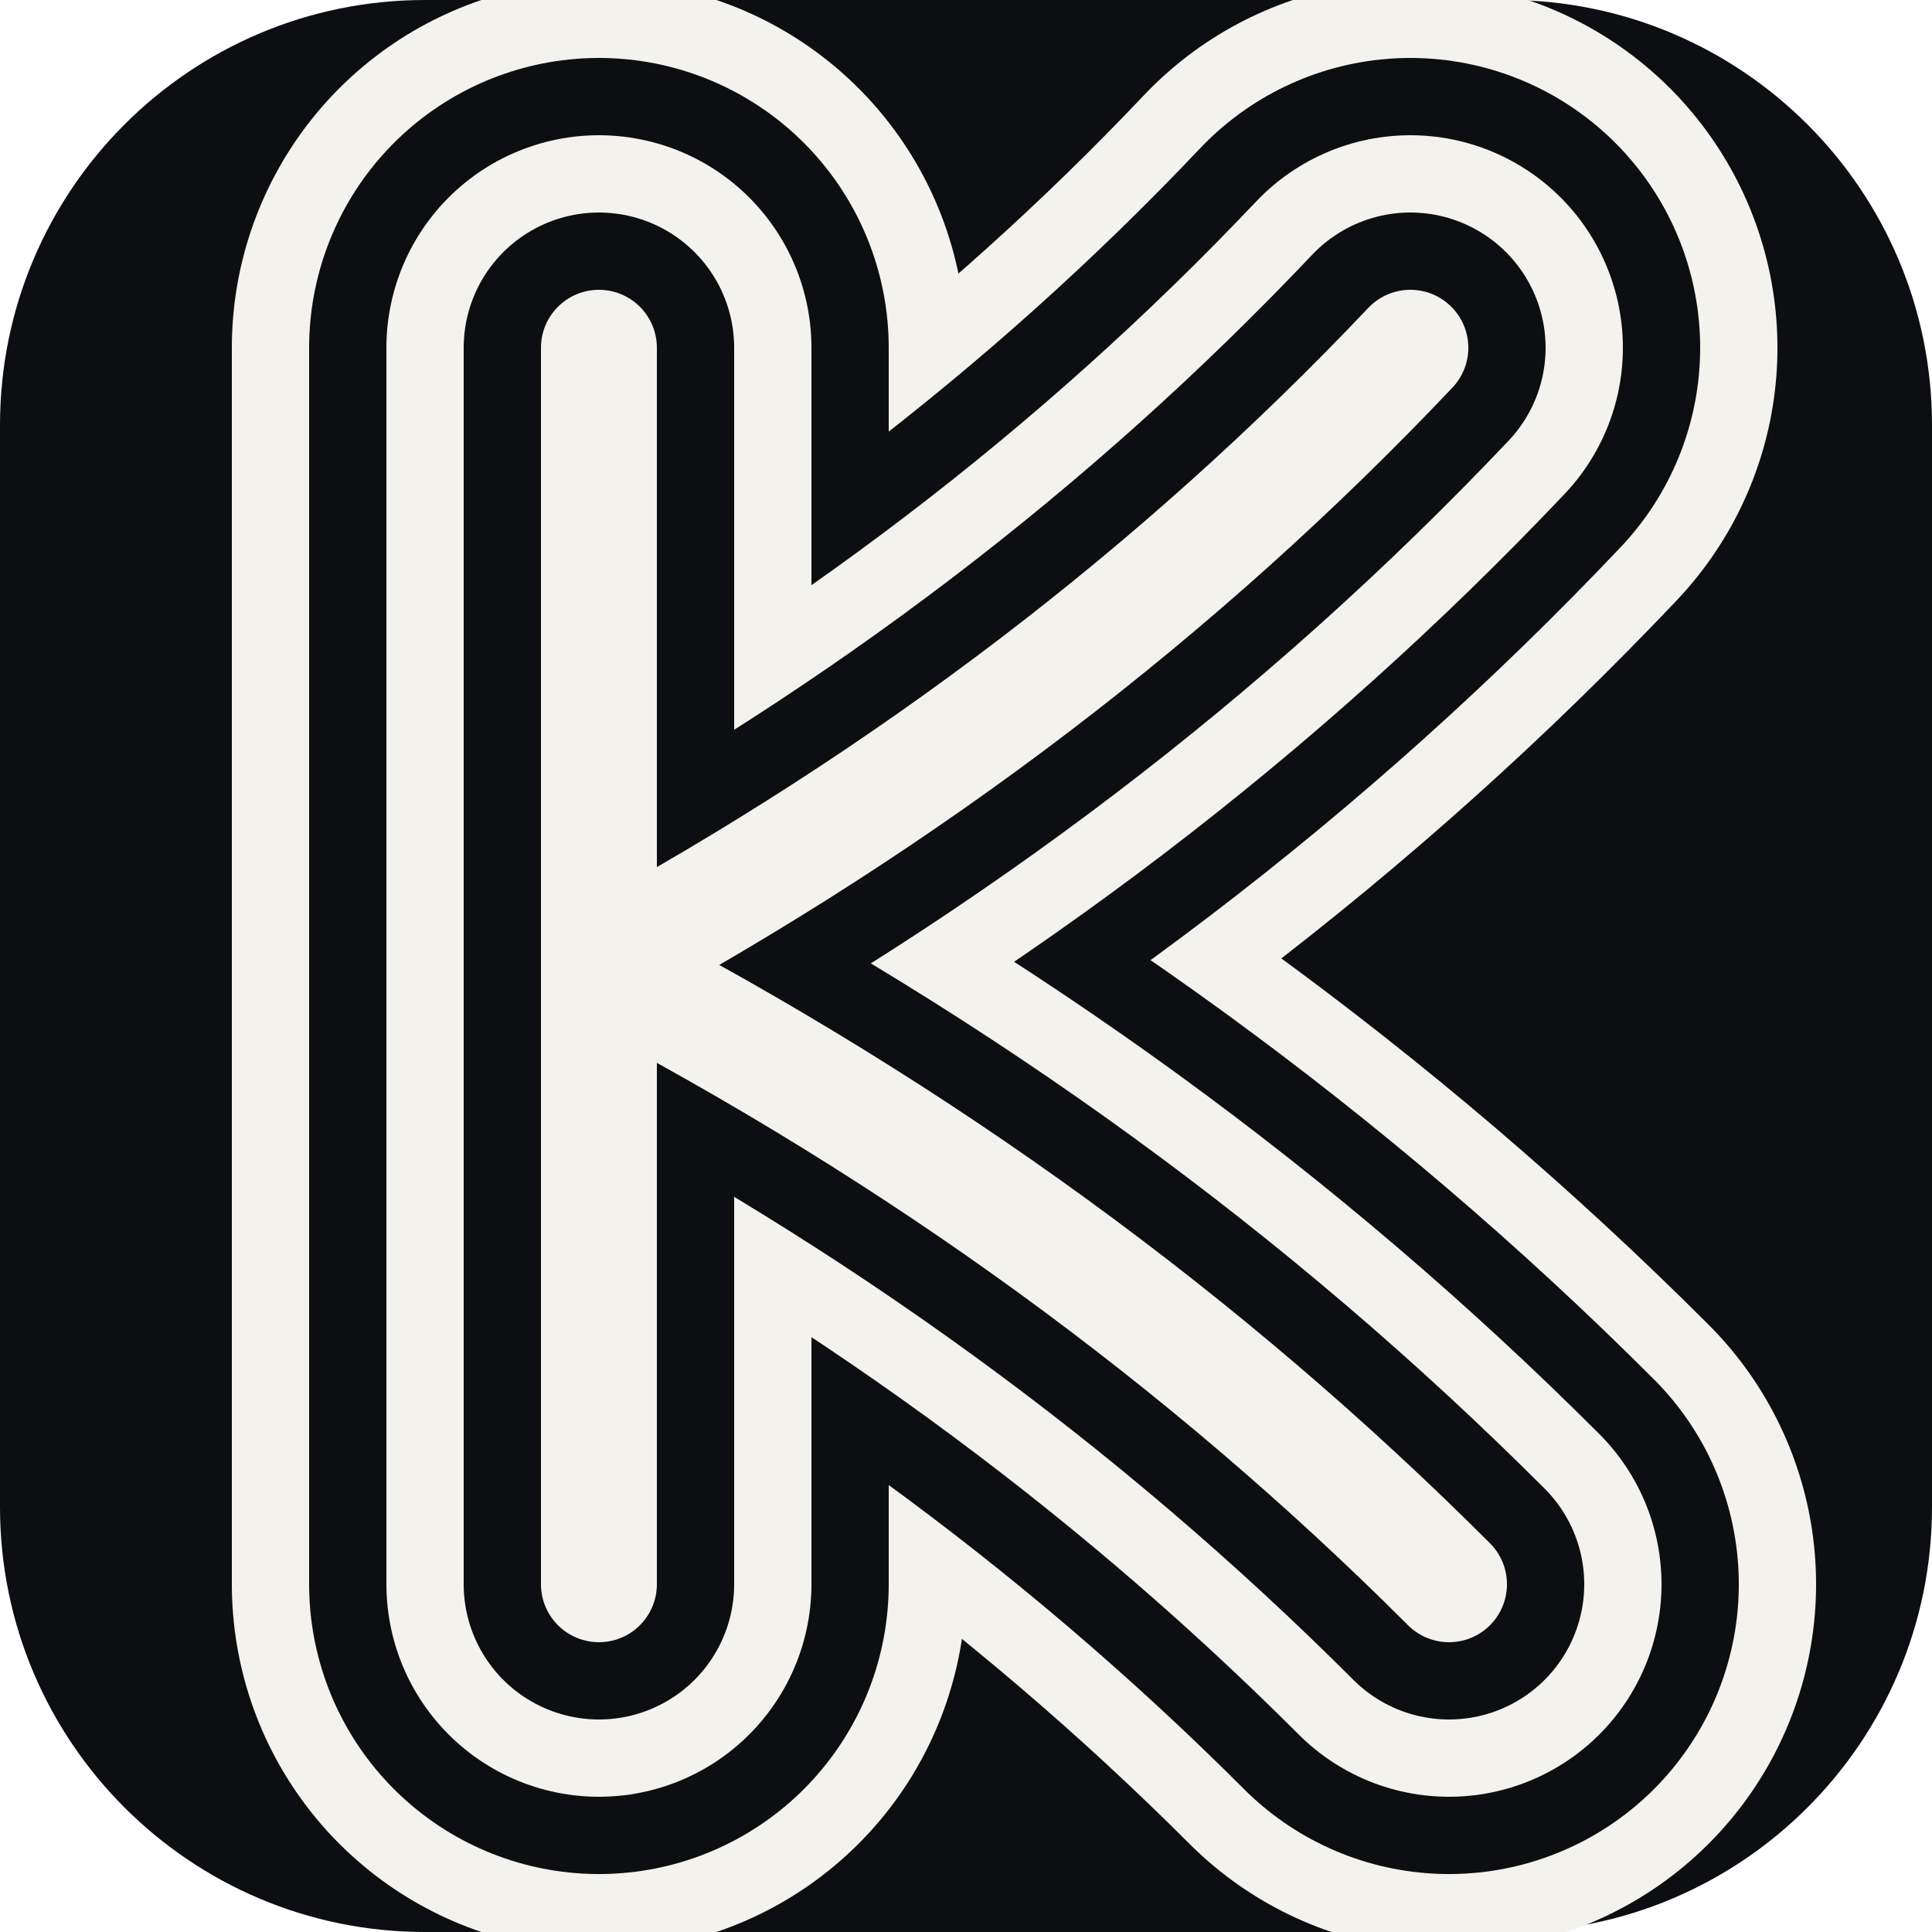
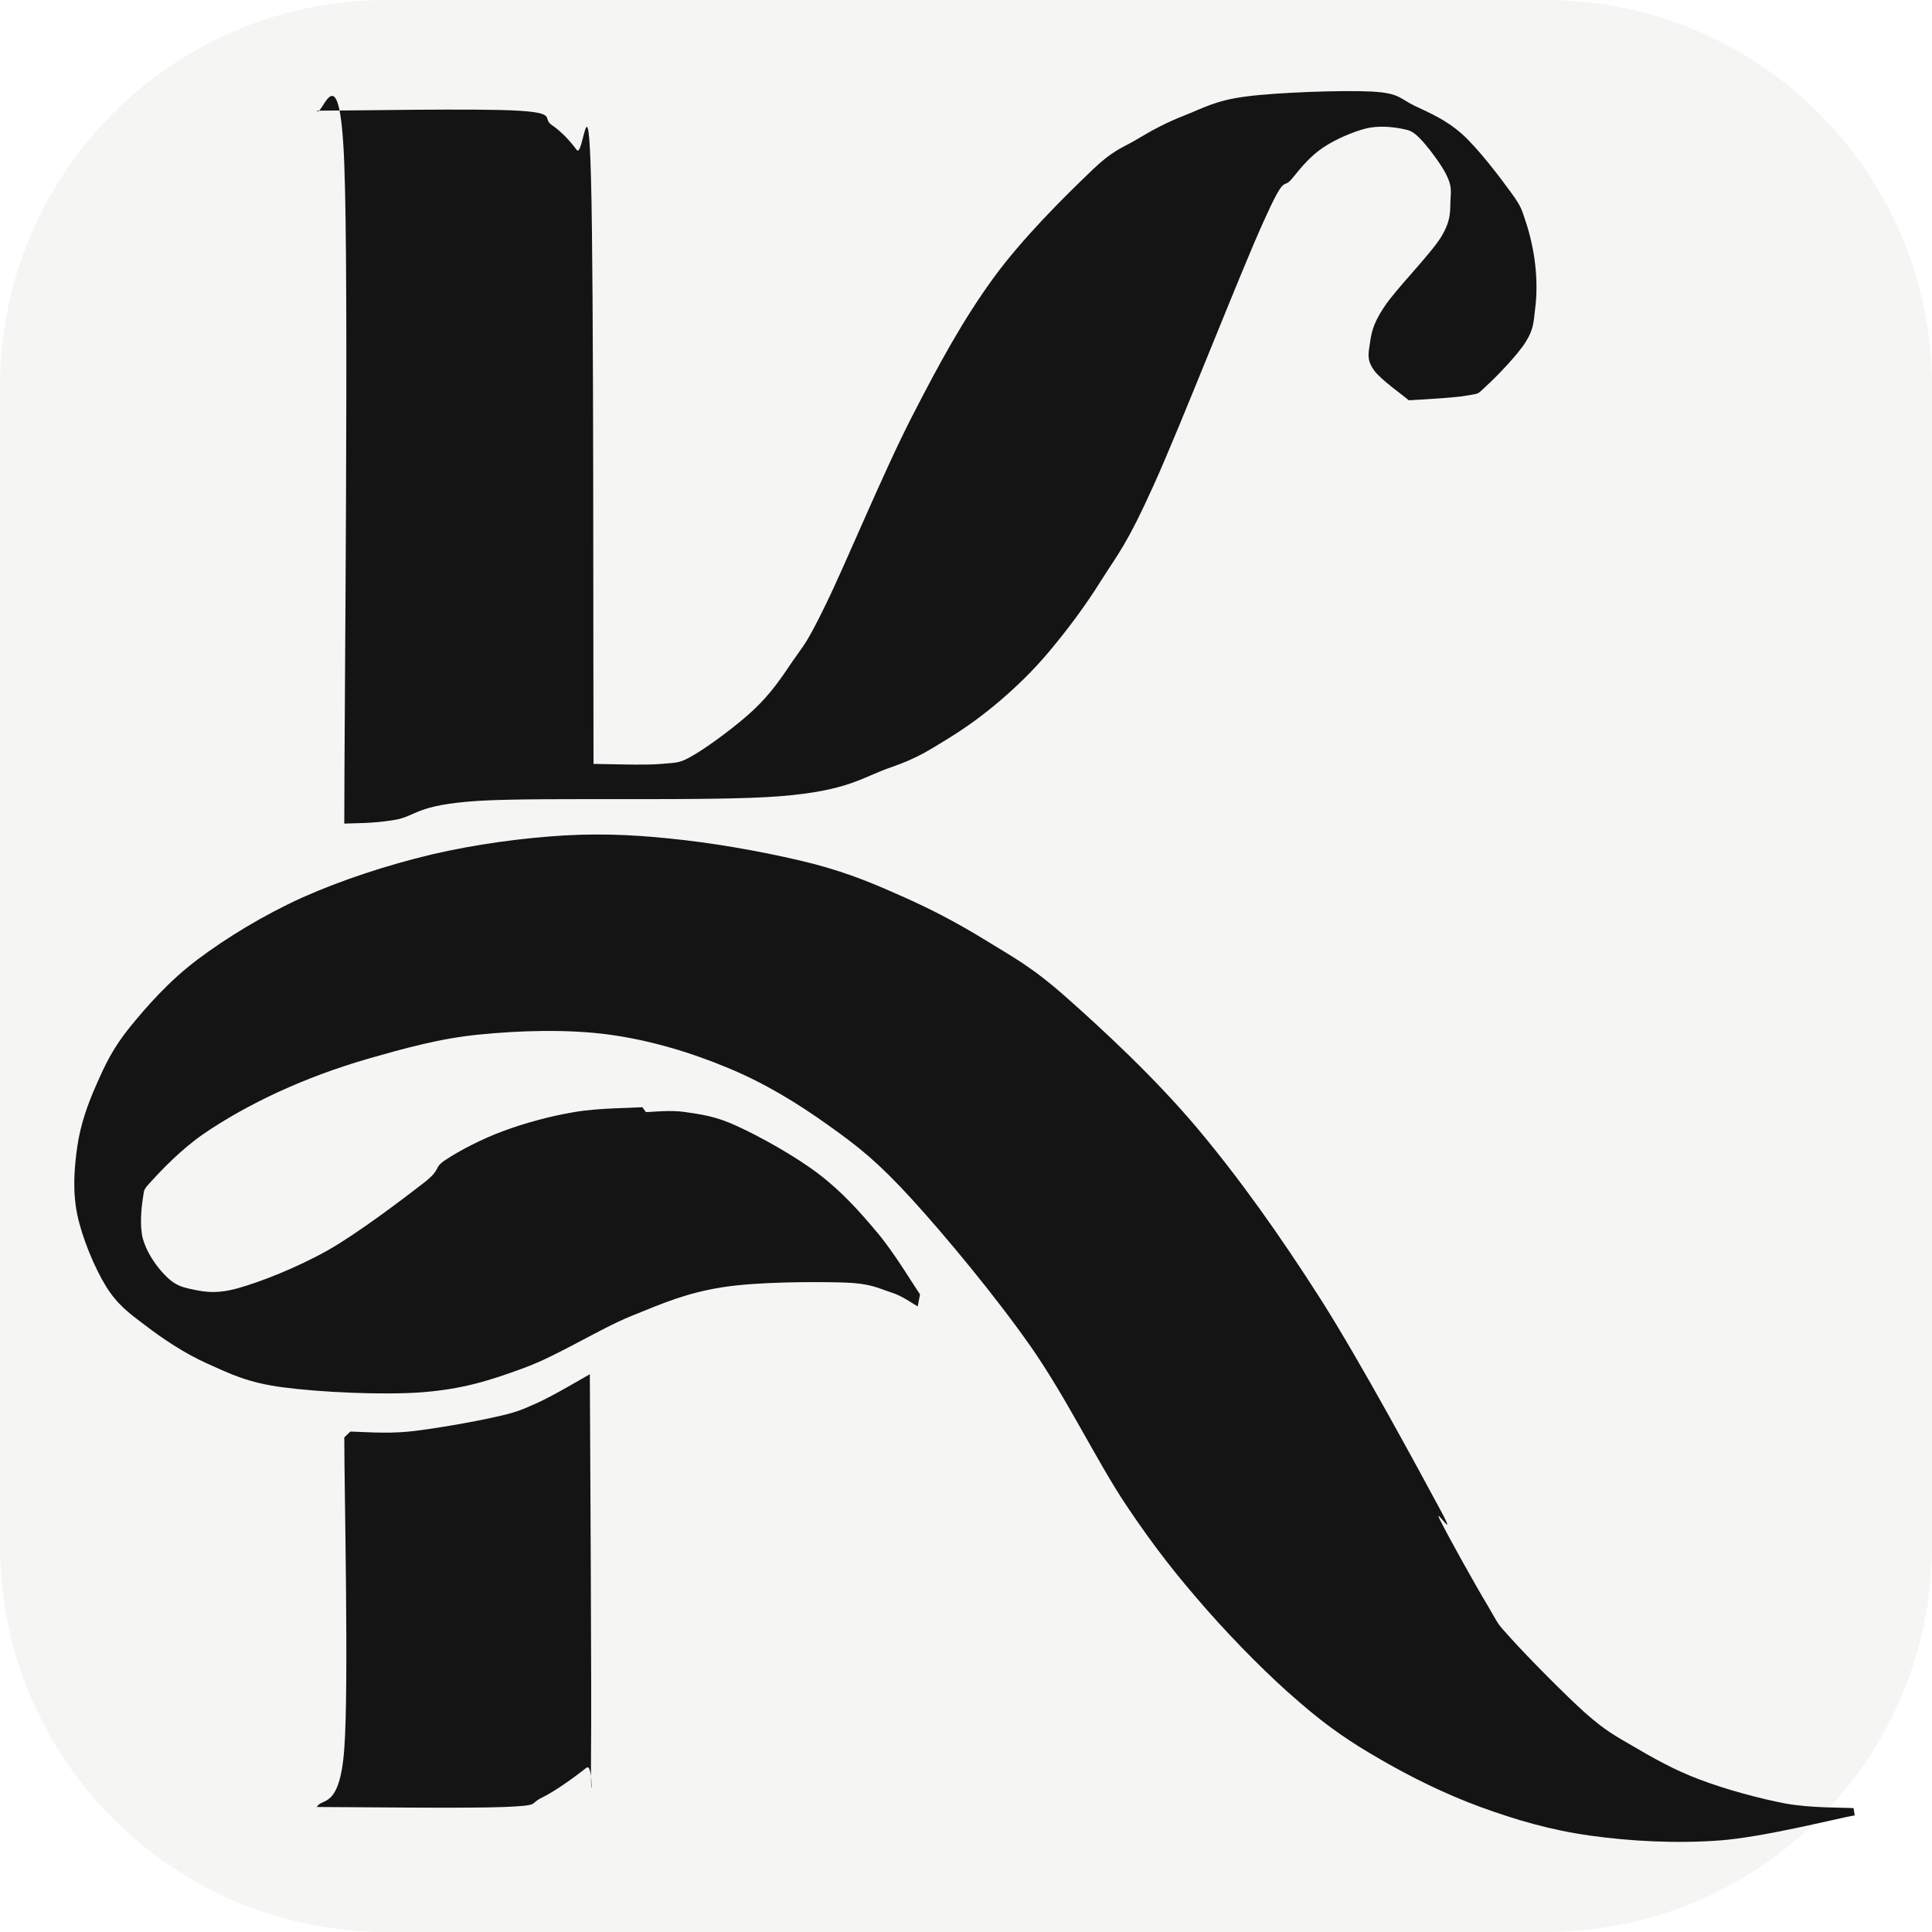
<svg xmlns="http://www.w3.org/2000/svg" viewBox="0 0 100 100">
-   <rect width="100" height="100" rx="22" fill="#0d0e12" />
-   <g fill="none" stroke-linecap="round" stroke-linejoin="round">
-     <path d="M31 18 L31 82 M31 50.0 Q55.0 37.0 73 18 M31 50.0 Q56.0 63.0 75 82" stroke="#f4f2ec" stroke-width="38.00" />
-     <path d="M31 18 L31 82 M31 50.0 Q55.0 37.0 73 18 M31 50.0 Q56.0 63.0 75 82" stroke="#0d0e12" stroke-width="30.00" />
-     <path d="M31 18 L31 82 M31 50.0 Q55.0 37.0 73 18 M31 50.0 Q56.0 63.0 75 82" stroke="#f4f2ec" stroke-width="22.00" />
-     <path d="M31 18 L31 82 M31 50.0 Q55.0 37.0 73 18 M31 50.0 Q56.0 63.0 75 82" stroke="#0d0e12" stroke-width="14.00" />
-     <path d="M31 18 L31 82 M31 50.0 Q55.0 37.0 73 18 M31 50.0 Q56.0 63.0 75 82" stroke="#f4f2ec" stroke-width="6.00" />
-   </g>
+   <rect width="100" height="100" rx="20" fill="#f5f5f3" />
+   <path fill="#141414" fill-rule="evenodd" d="M30.53 71.13 C30.08 71.38 28.64 72.24 27.82 72.61 C26.99 72.98 26.71 73.11 25.60 73.35 C24.49 73.60 22.40 73.97 21.15 74.10 C19.91 74.22 18.63 74.10 18.13 74.10 L17.82 74.40 C17.82 77.09 18.06 87.32 17.82 90.51 C17.59 93.70 16.64 93.03 16.40 93.53 C18.02 93.53 24.15 93.61 26.09 93.53 C28.03 93.45 27.35 93.38 28.06 93.04 C28.77 92.70 29.93 91.84 30.35 91.50 C30.77 91.16 30.56 94.40 30.59 91.00 C30.63 87.61 30.54 74.44 30.53 71.13 Z M4.99 56.14 C4.53 57.17 4.16 58.23 4.00 59.35 C3.84 60.47 3.75 61.66 4.00 62.87 C4.25 64.07 4.89 65.61 5.48 66.57 C6.07 67.52 6.64 67.94 7.52 68.60 C8.39 69.27 9.53 70.04 10.73 70.58 C11.92 71.11 12.81 71.57 14.67 71.81 C16.54 72.06 19.83 72.22 21.89 72.06 C23.96 71.89 25.28 71.48 27.08 70.82 C28.88 70.17 30.97 68.81 32.69 68.11 C34.41 67.41 35.56 66.92 37.38 66.63 C39.20 66.34 42.16 66.34 43.61 66.38 C45.06 66.42 45.43 66.67 46.08 66.88 C46.73 67.08 47.26 67.49 47.50 67.62 L47.62 67.00 C47.25 66.46 46.28 64.83 45.40 63.79 C44.53 62.75 43.58 61.68 42.38 60.77 C41.18 59.85 39.34 58.83 38.18 58.30 C37.03 57.76 36.26 57.68 35.47 57.56 C34.68 57.44 33.77 57.56 33.43 57.56 L33.25 57.31 C32.66 57.35 30.93 57.35 29.73 57.56 C28.53 57.76 27.14 58.13 26.03 58.55 C24.92 58.96 23.76 59.57 23.07 60.03 C22.38 60.48 22.91 60.48 21.89 61.26 C20.88 62.04 18.56 63.81 16.96 64.72 C15.35 65.62 13.47 66.36 12.27 66.69 C11.07 67.02 10.39 66.83 9.74 66.69 C9.09 66.55 8.77 66.26 8.38 65.83 C7.99 65.40 7.56 64.73 7.39 64.10 C7.23 63.47 7.31 62.57 7.39 62.06 C7.48 61.56 7.37 61.63 7.89 61.08 C8.40 60.52 9.39 59.49 10.48 58.73 C11.57 57.97 12.99 57.17 14.43 56.51 C15.87 55.85 17.39 55.28 19.12 54.78 C20.85 54.29 22.73 53.75 24.79 53.55 C26.86 53.34 29.37 53.26 31.52 53.55 C33.67 53.84 35.80 54.49 37.69 55.28 C39.58 56.06 41.29 57.11 42.87 58.24 C44.46 59.37 45.44 60.15 47.19 62.06 C48.94 63.98 51.51 67.07 53.36 69.71 C55.21 72.36 56.78 75.65 58.30 77.92 C59.82 80.19 61.00 81.65 62.49 83.35 C63.99 85.05 65.75 86.82 67.25 88.10 C68.74 89.39 69.88 90.16 71.44 91.06 C73.01 91.97 74.82 92.87 76.63 93.53 C78.44 94.19 80.23 94.72 82.30 95.01 C84.37 95.30 86.74 95.43 89.03 95.26 C91.31 95.08 94.84 94.18 96.00 93.96 L95.94 93.59 C95.35 93.55 93.75 93.59 92.42 93.35 C91.09 93.10 89.29 92.61 87.98 92.11 C86.66 91.62 85.51 90.96 84.52 90.38 C83.54 89.81 83.10 89.58 82.05 88.66 C81.01 87.73 79.07 85.76 78.23 84.83 C77.39 83.91 77.61 84.13 77.00 83.10 C76.38 82.08 74.94 79.49 74.53 78.66 C74.12 77.83 75.56 80.01 74.53 78.11 C73.50 76.20 70.45 70.54 68.36 67.25 C66.26 63.96 64.13 60.96 61.94 58.36 C59.75 55.76 57.03 53.25 55.21 51.64 C53.39 50.02 52.42 49.54 51.02 48.67 C49.62 47.81 48.30 47.11 46.82 46.45 C45.34 45.79 44.03 45.22 42.13 44.72 C40.24 44.23 37.62 43.74 35.47 43.49 C33.32 43.24 31.43 43.12 29.24 43.24 C27.05 43.37 24.59 43.70 22.33 44.23 C20.06 44.77 17.68 45.55 15.66 46.45 C13.65 47.36 11.72 48.54 10.23 49.66 C8.74 50.78 7.59 52.10 6.71 53.18 C5.84 54.26 5.44 55.11 4.99 56.14 Z M78.23 9.99 C77.68 9.23 76.53 7.71 75.70 6.96 C74.87 6.21 74.01 5.85 73.23 5.48 C72.45 5.11 72.46 4.82 71.01 4.74 C69.56 4.66 66.15 4.78 64.53 4.99 C62.92 5.19 62.27 5.60 61.32 5.97 C60.38 6.34 59.68 6.71 58.85 7.21 C58.03 7.70 57.63 7.73 56.39 8.94 C55.14 10.14 52.92 12.32 51.39 14.43 C49.86 16.54 48.63 18.78 47.19 21.59 C45.75 24.39 43.78 29.16 42.75 31.27 C41.72 33.38 41.64 33.33 41.02 34.23 C40.41 35.14 39.89 35.90 39.05 36.70 C38.20 37.51 36.76 38.57 35.96 39.05 C35.16 39.52 35.11 39.46 34.23 39.54 C33.36 39.62 31.30 39.54 30.72 39.54 C30.70 34.49 30.74 14.54 30.59 9.24 C30.45 3.95 30.19 8.23 29.85 7.76 C29.51 7.30 29.06 6.81 28.56 6.47 C28.05 6.13 28.86 5.85 26.83 5.73 C24.80 5.60 18.14 5.73 16.40 5.73 C16.64 6.19 17.59 2.35 17.82 8.50 C18.06 14.65 17.82 36.94 17.82 42.63 C18.25 42.60 19.25 42.64 20.41 42.44 C21.58 42.25 21.46 41.66 24.79 41.45 C28.13 41.25 36.86 41.50 40.41 41.21 C43.95 40.92 44.64 40.22 46.08 39.73 C47.52 39.23 48.10 38.82 49.04 38.25 C49.99 37.67 50.88 37.02 51.76 36.27 C52.63 35.52 53.41 34.78 54.29 33.74 C55.16 32.70 56.10 31.48 57.00 30.04 C57.91 28.60 58.32 28.20 59.72 25.10 C61.12 22.01 64.20 14.11 65.40 11.47 C66.59 8.82 66.36 9.88 66.88 9.24 C67.39 8.61 67.84 8.07 68.48 7.64 C69.12 7.21 70.03 6.82 70.70 6.65 C71.37 6.49 72.03 6.57 72.49 6.65 C72.95 6.74 73.09 6.76 73.48 7.15 C73.87 7.54 74.57 8.47 74.84 9.00 C75.10 9.52 75.12 9.75 75.08 10.29 C75.04 10.84 75.16 11.33 74.59 12.27 C74.01 13.20 72.24 14.97 71.63 15.91 C71.01 16.84 70.97 17.34 70.89 17.88 C70.80 18.43 70.79 18.71 71.13 19.18 C71.47 19.65 72.62 20.46 72.92 20.72 C73.43 20.68 75.28 20.60 75.95 20.47 C76.61 20.35 76.43 20.44 76.93 19.98 C77.44 19.52 78.55 18.37 78.97 17.70 C79.39 17.03 79.38 16.64 79.46 15.97 C79.55 15.30 79.55 14.44 79.46 13.69 C79.38 12.94 79.18 12.08 78.97 11.47 C78.76 10.85 78.77 10.74 78.23 9.99 Z" />
</svg>
